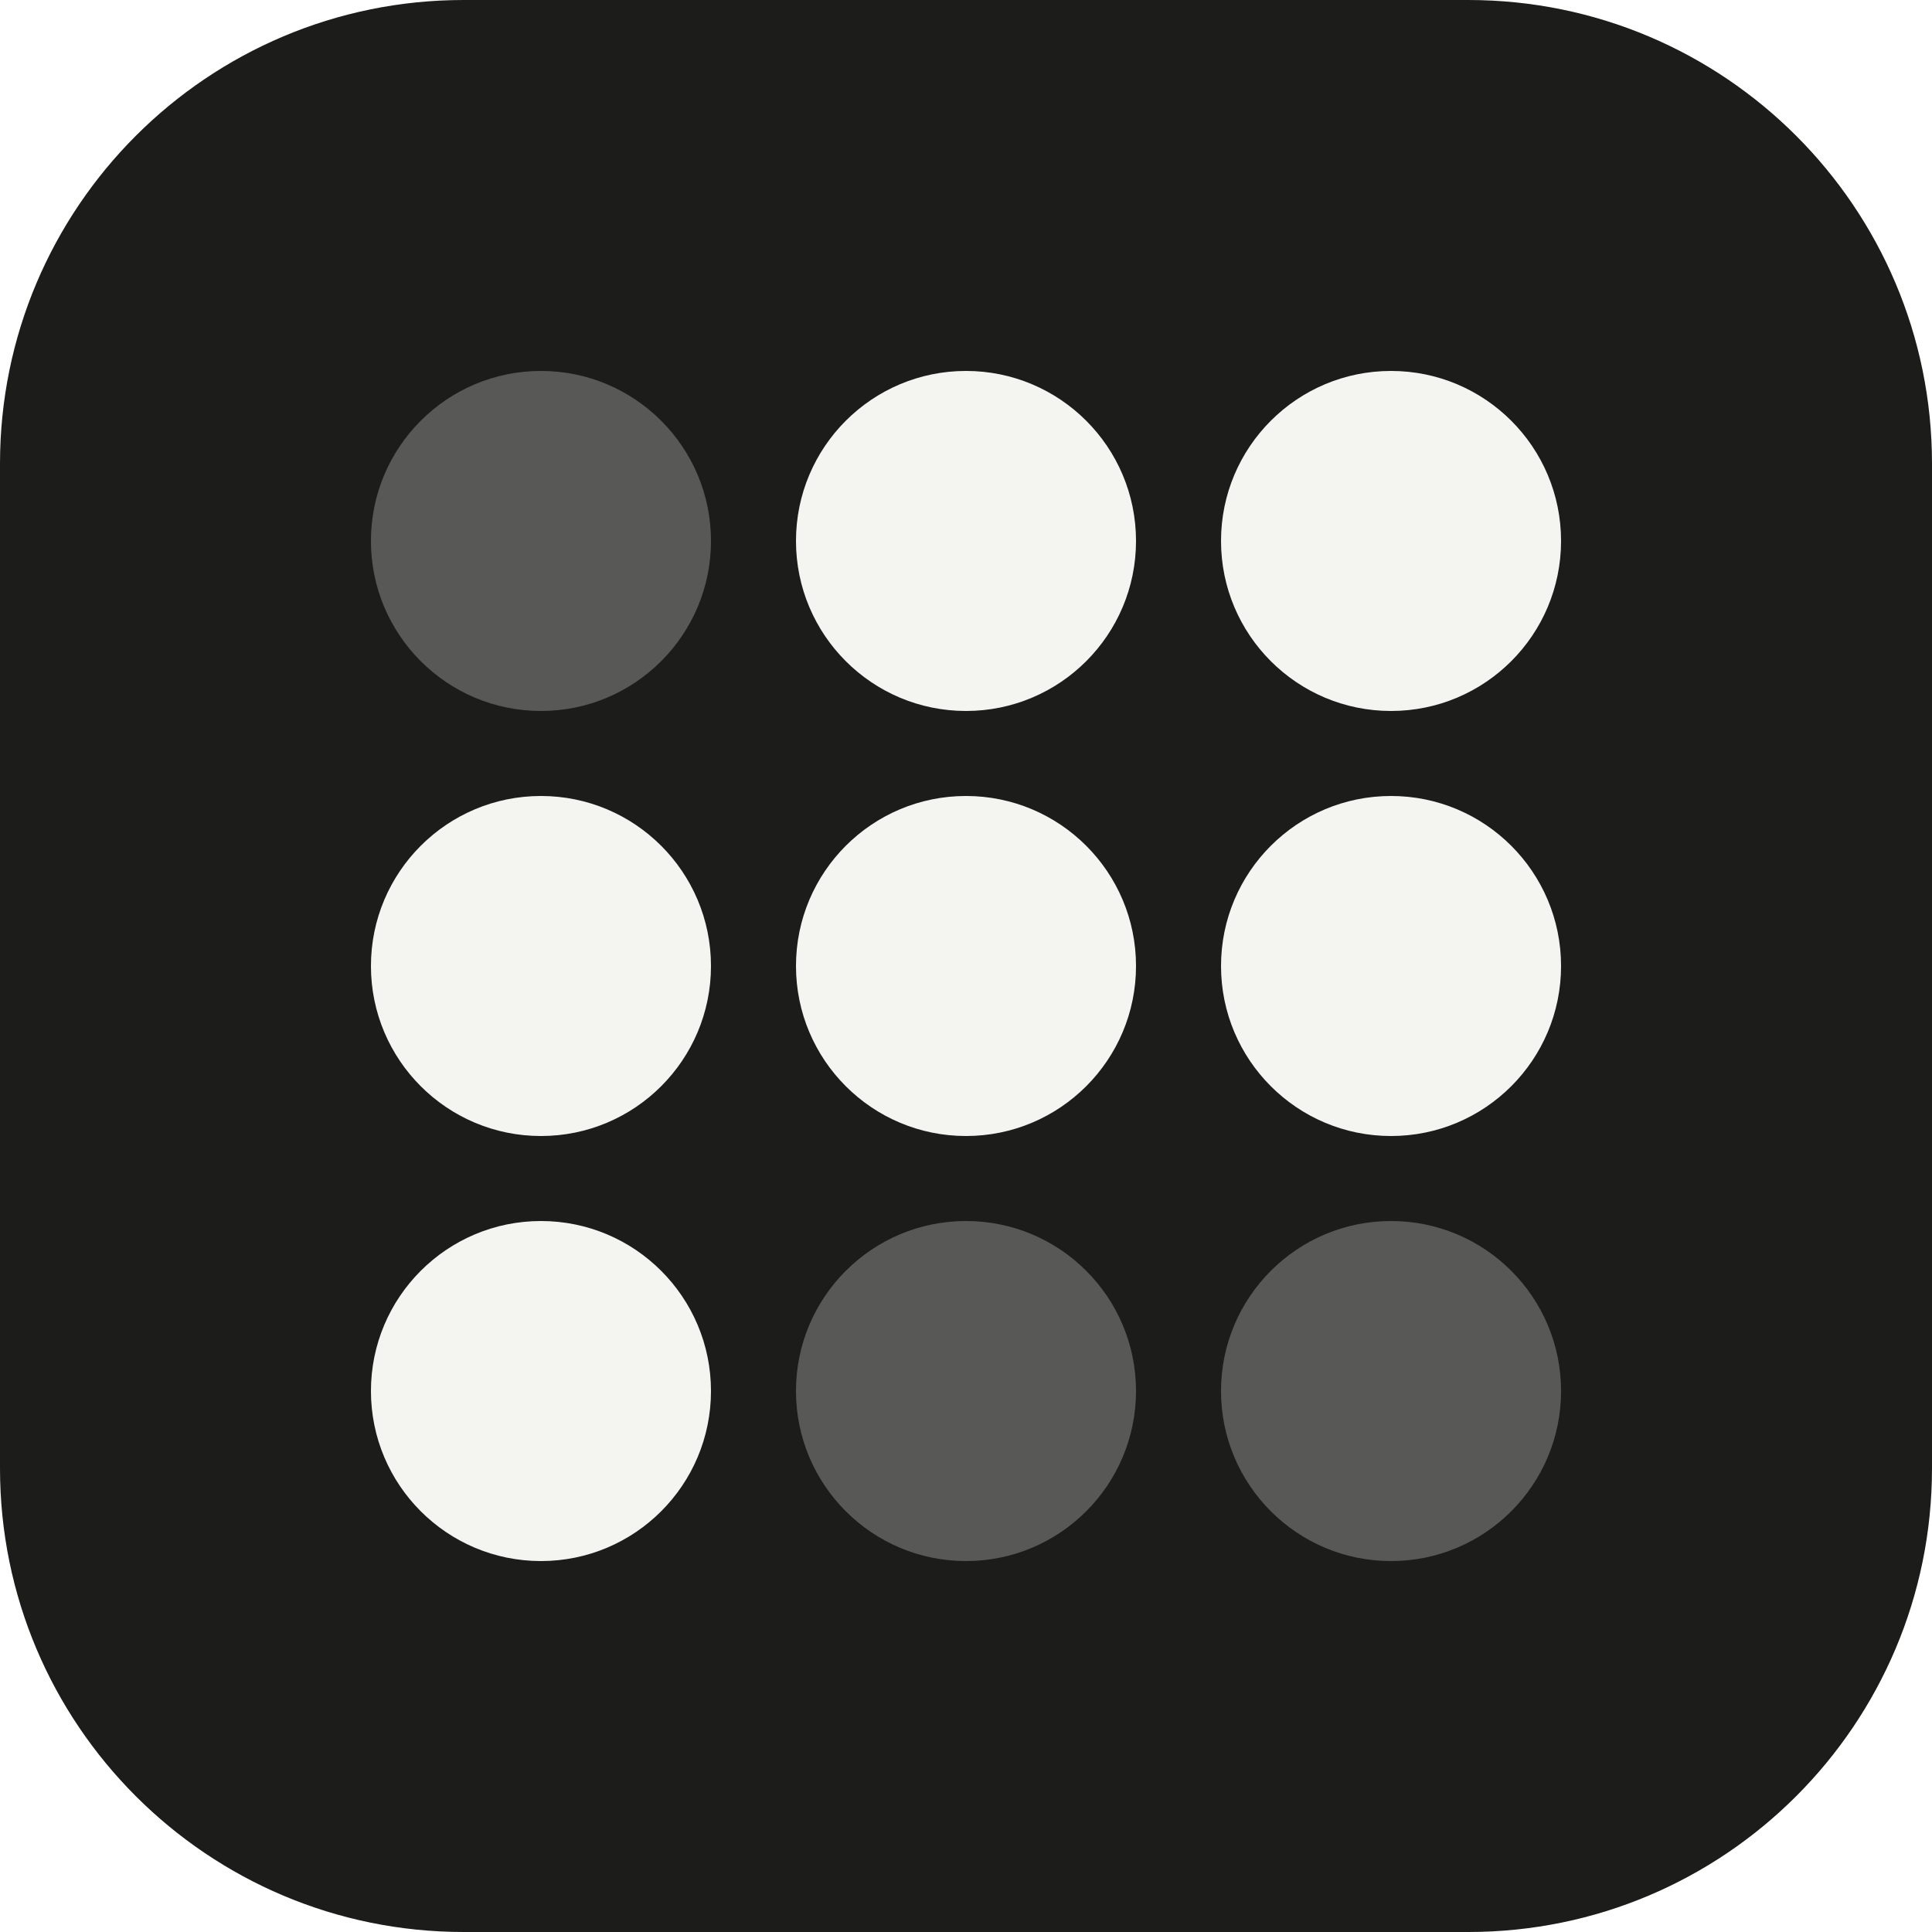
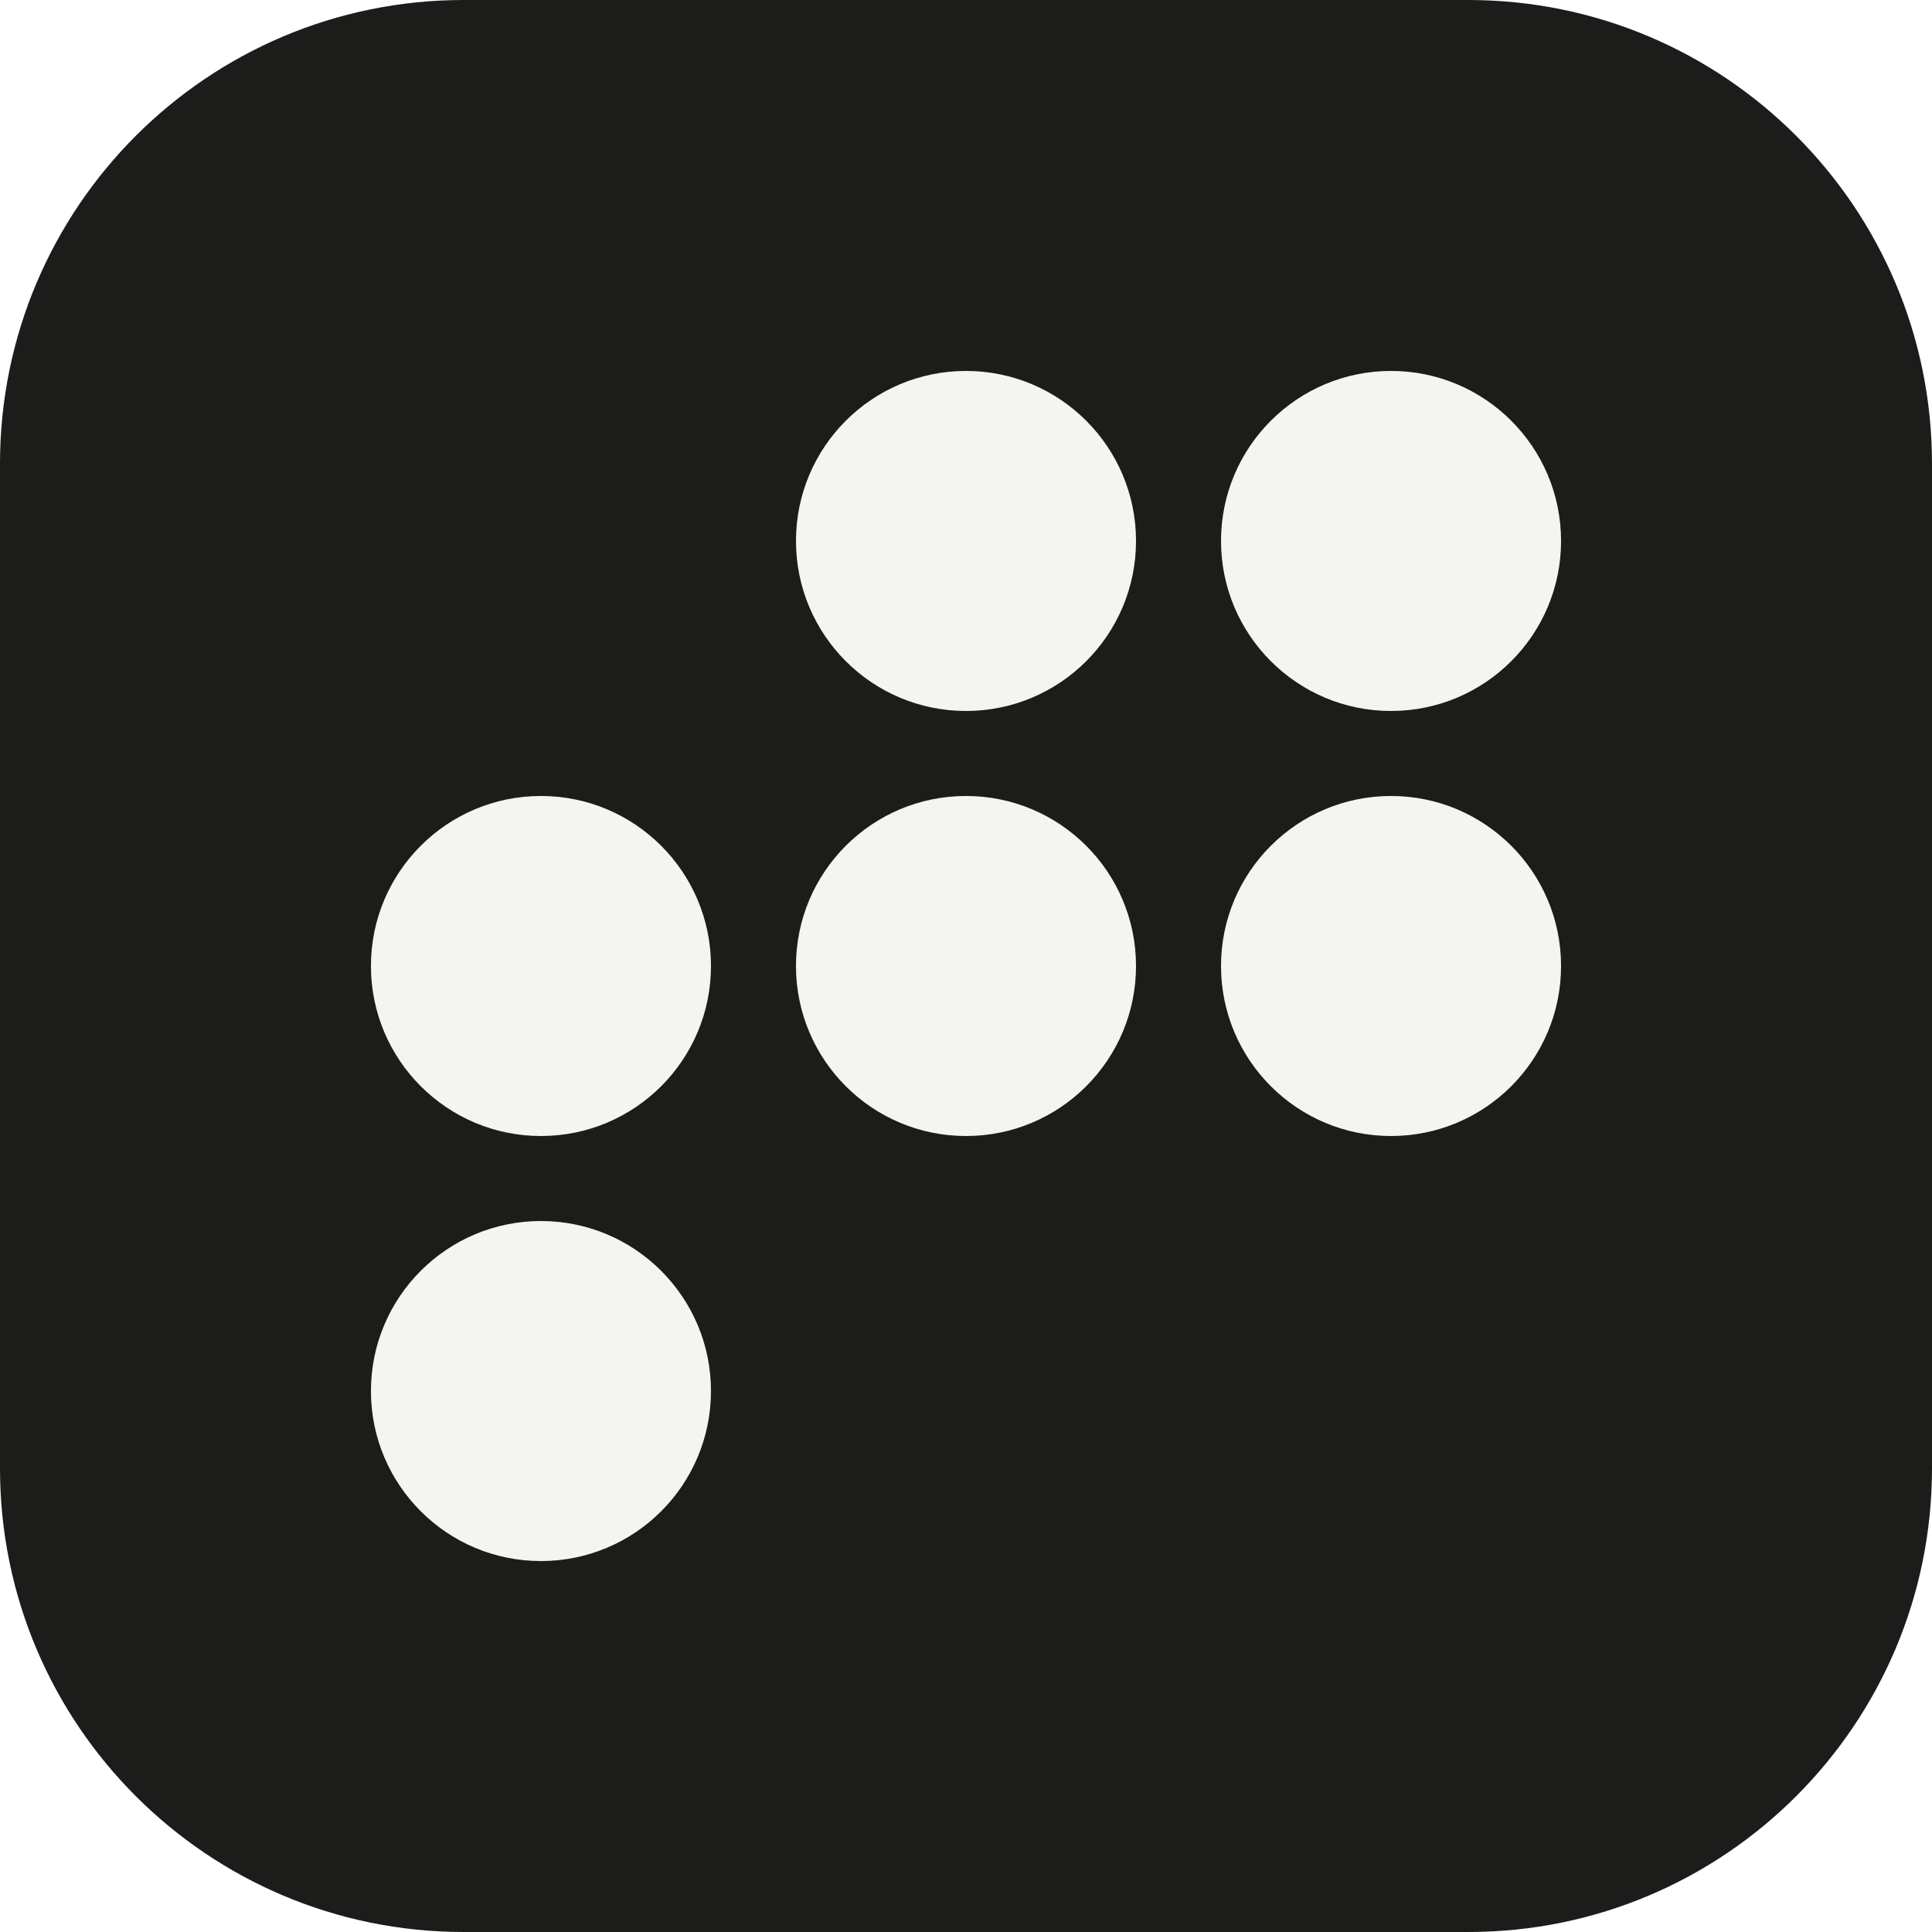
<svg xmlns="http://www.w3.org/2000/svg" width="300" height="300" viewBox="0 0 300 300" fill="none">
  <rect width="300" height="300" rx="72" fill="#1C1C1A" />
  <g transform="translate(150 150) scale(0.66) translate(-150 -150)">
-     <circle cx="50" cy="50" r="40" fill="#F4F4F0" fill-opacity="0.28" />
    <circle cx="50" cy="150" r="40" fill="#F4F4F0" />
    <circle cx="50" cy="250" r="40" fill="#F4F4F0" />
    <circle cx="150" cy="50" r="40" fill="#F4F4F0" />
+     <circle cx="250" cy="50" r="40" fill="#F4F4F0" />
    <circle cx="150" cy="150" r="40" fill="#F4F4F0" />
-     <circle cx="150" cy="250" r="40" fill="#F4F4F0" fill-opacity="0.28" />
-     <circle cx="250" cy="50" r="40" fill="#F4F4F0" />
    <circle cx="250" cy="150" r="40" fill="#F4F4F0" />
-     <circle cx="250" cy="250" r="40" fill="#F4F4F0" fill-opacity="0.28" />
  </g>
</svg>
